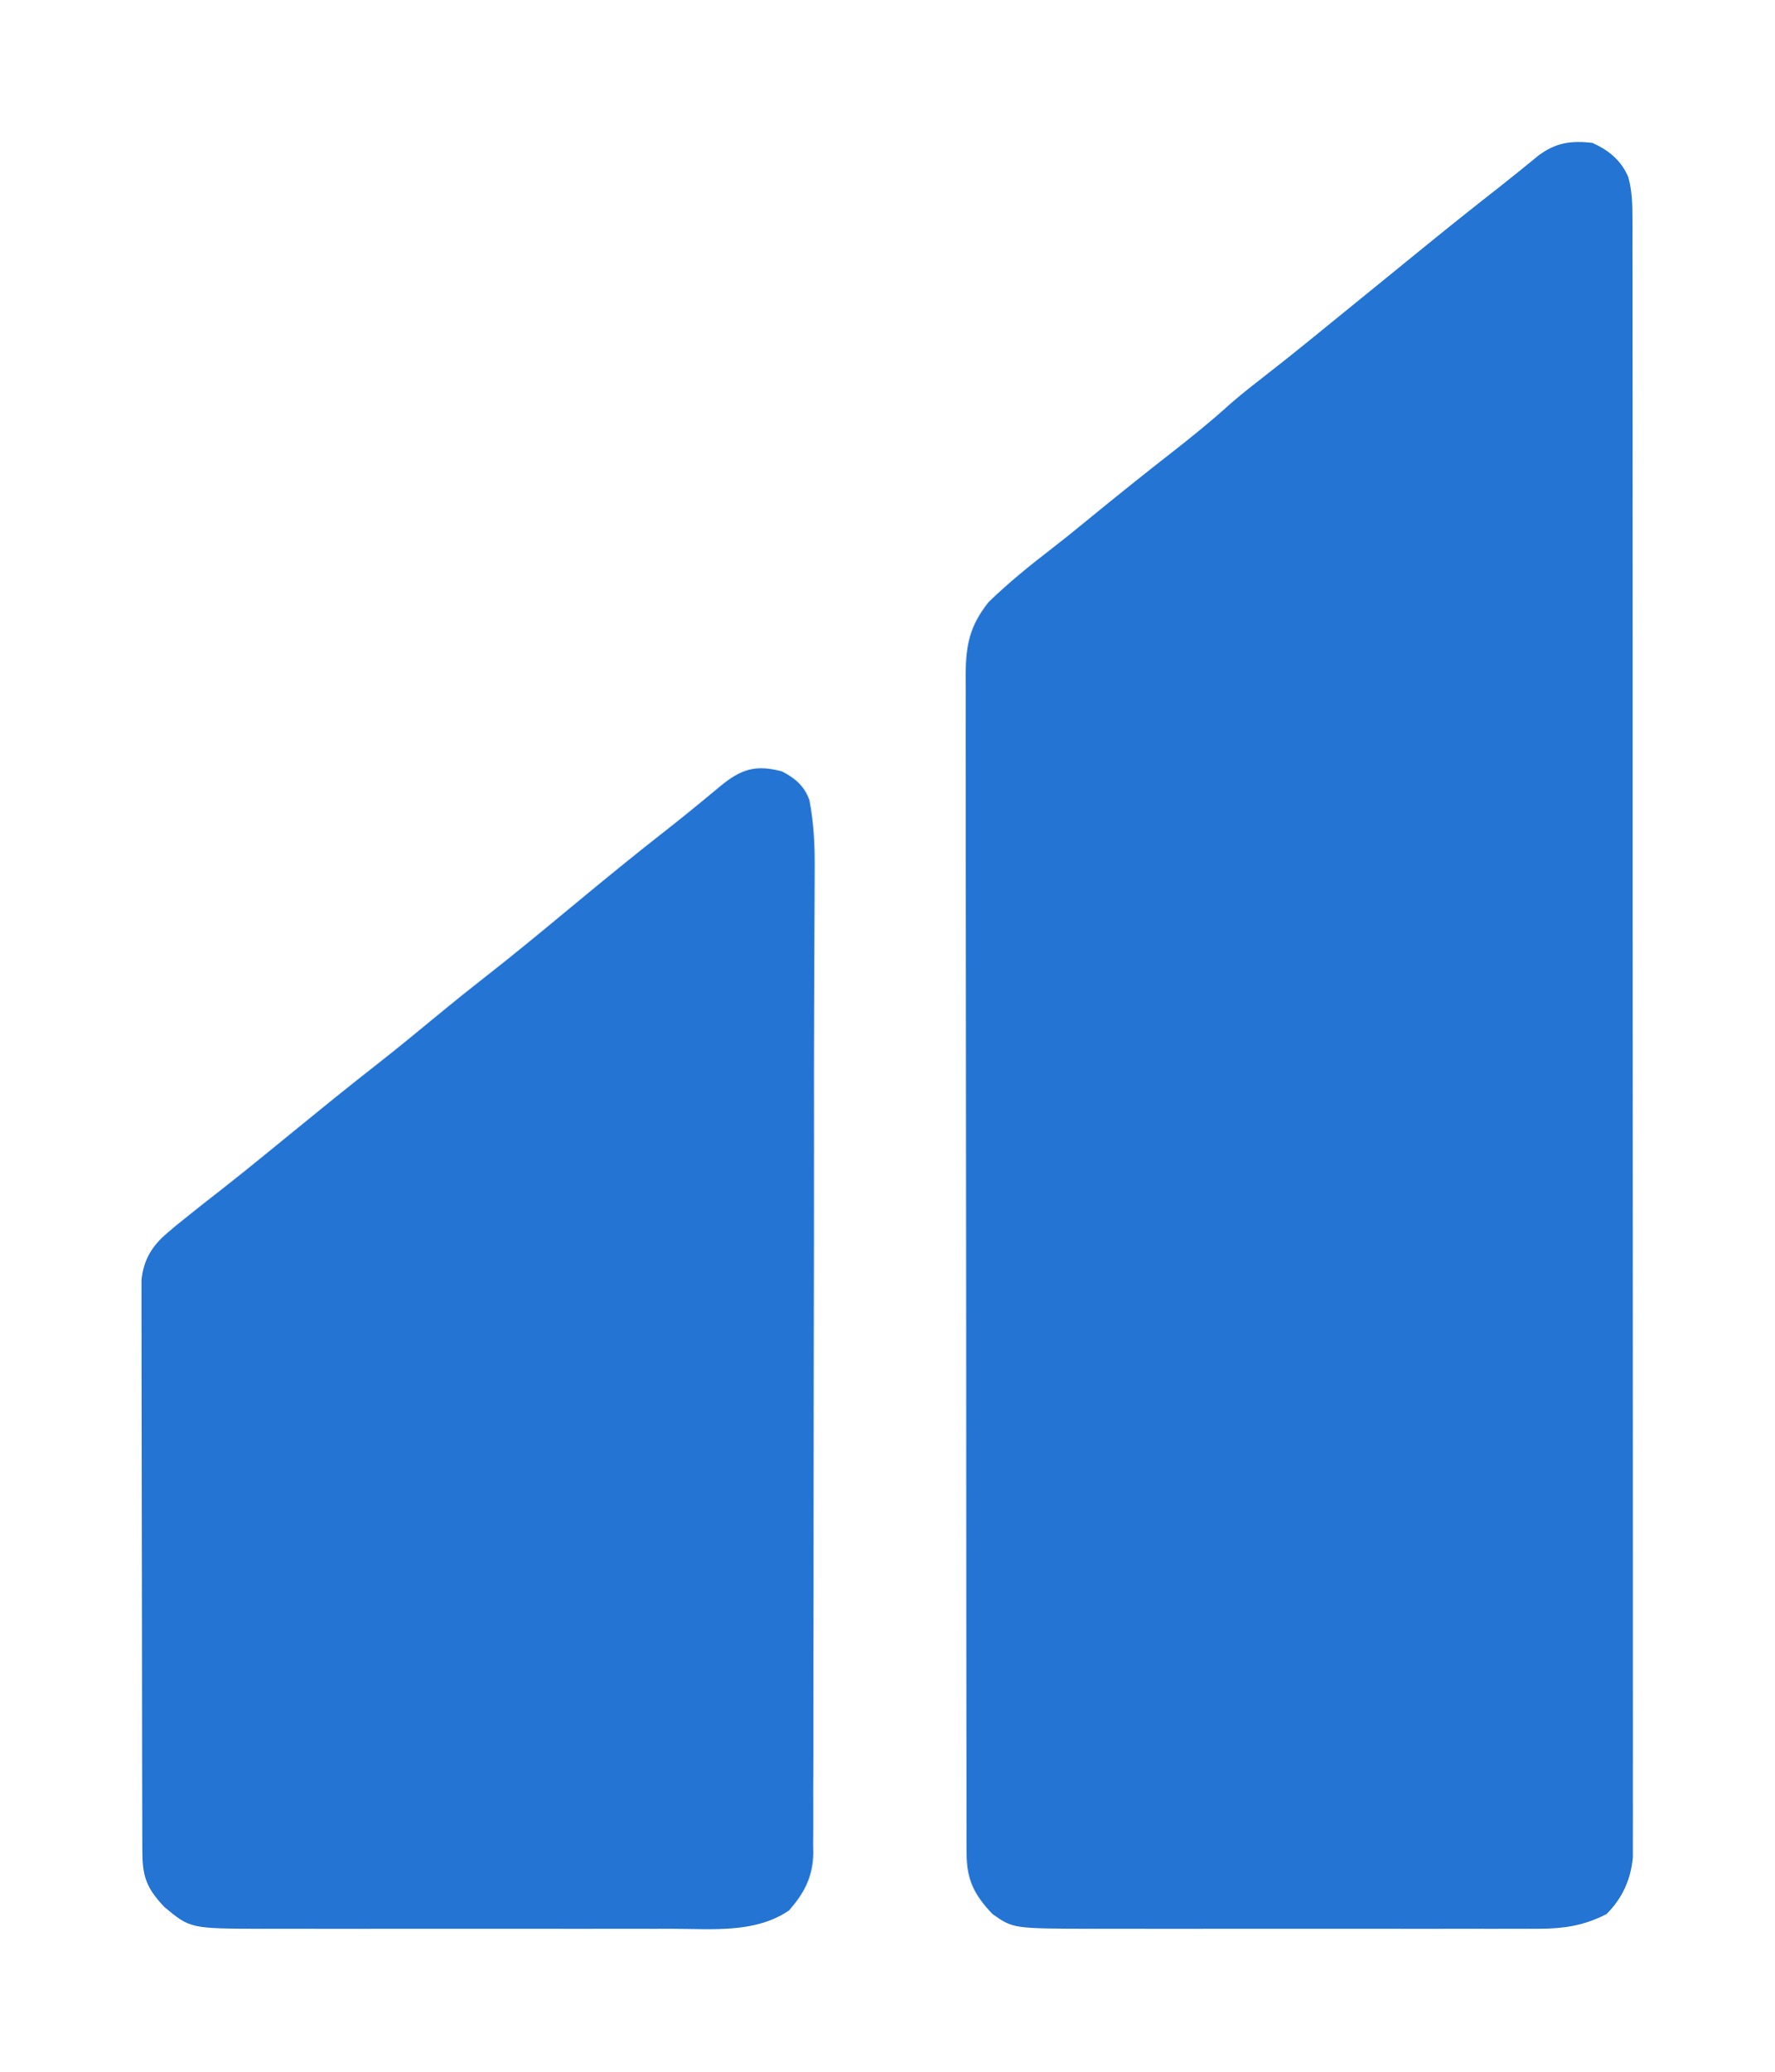
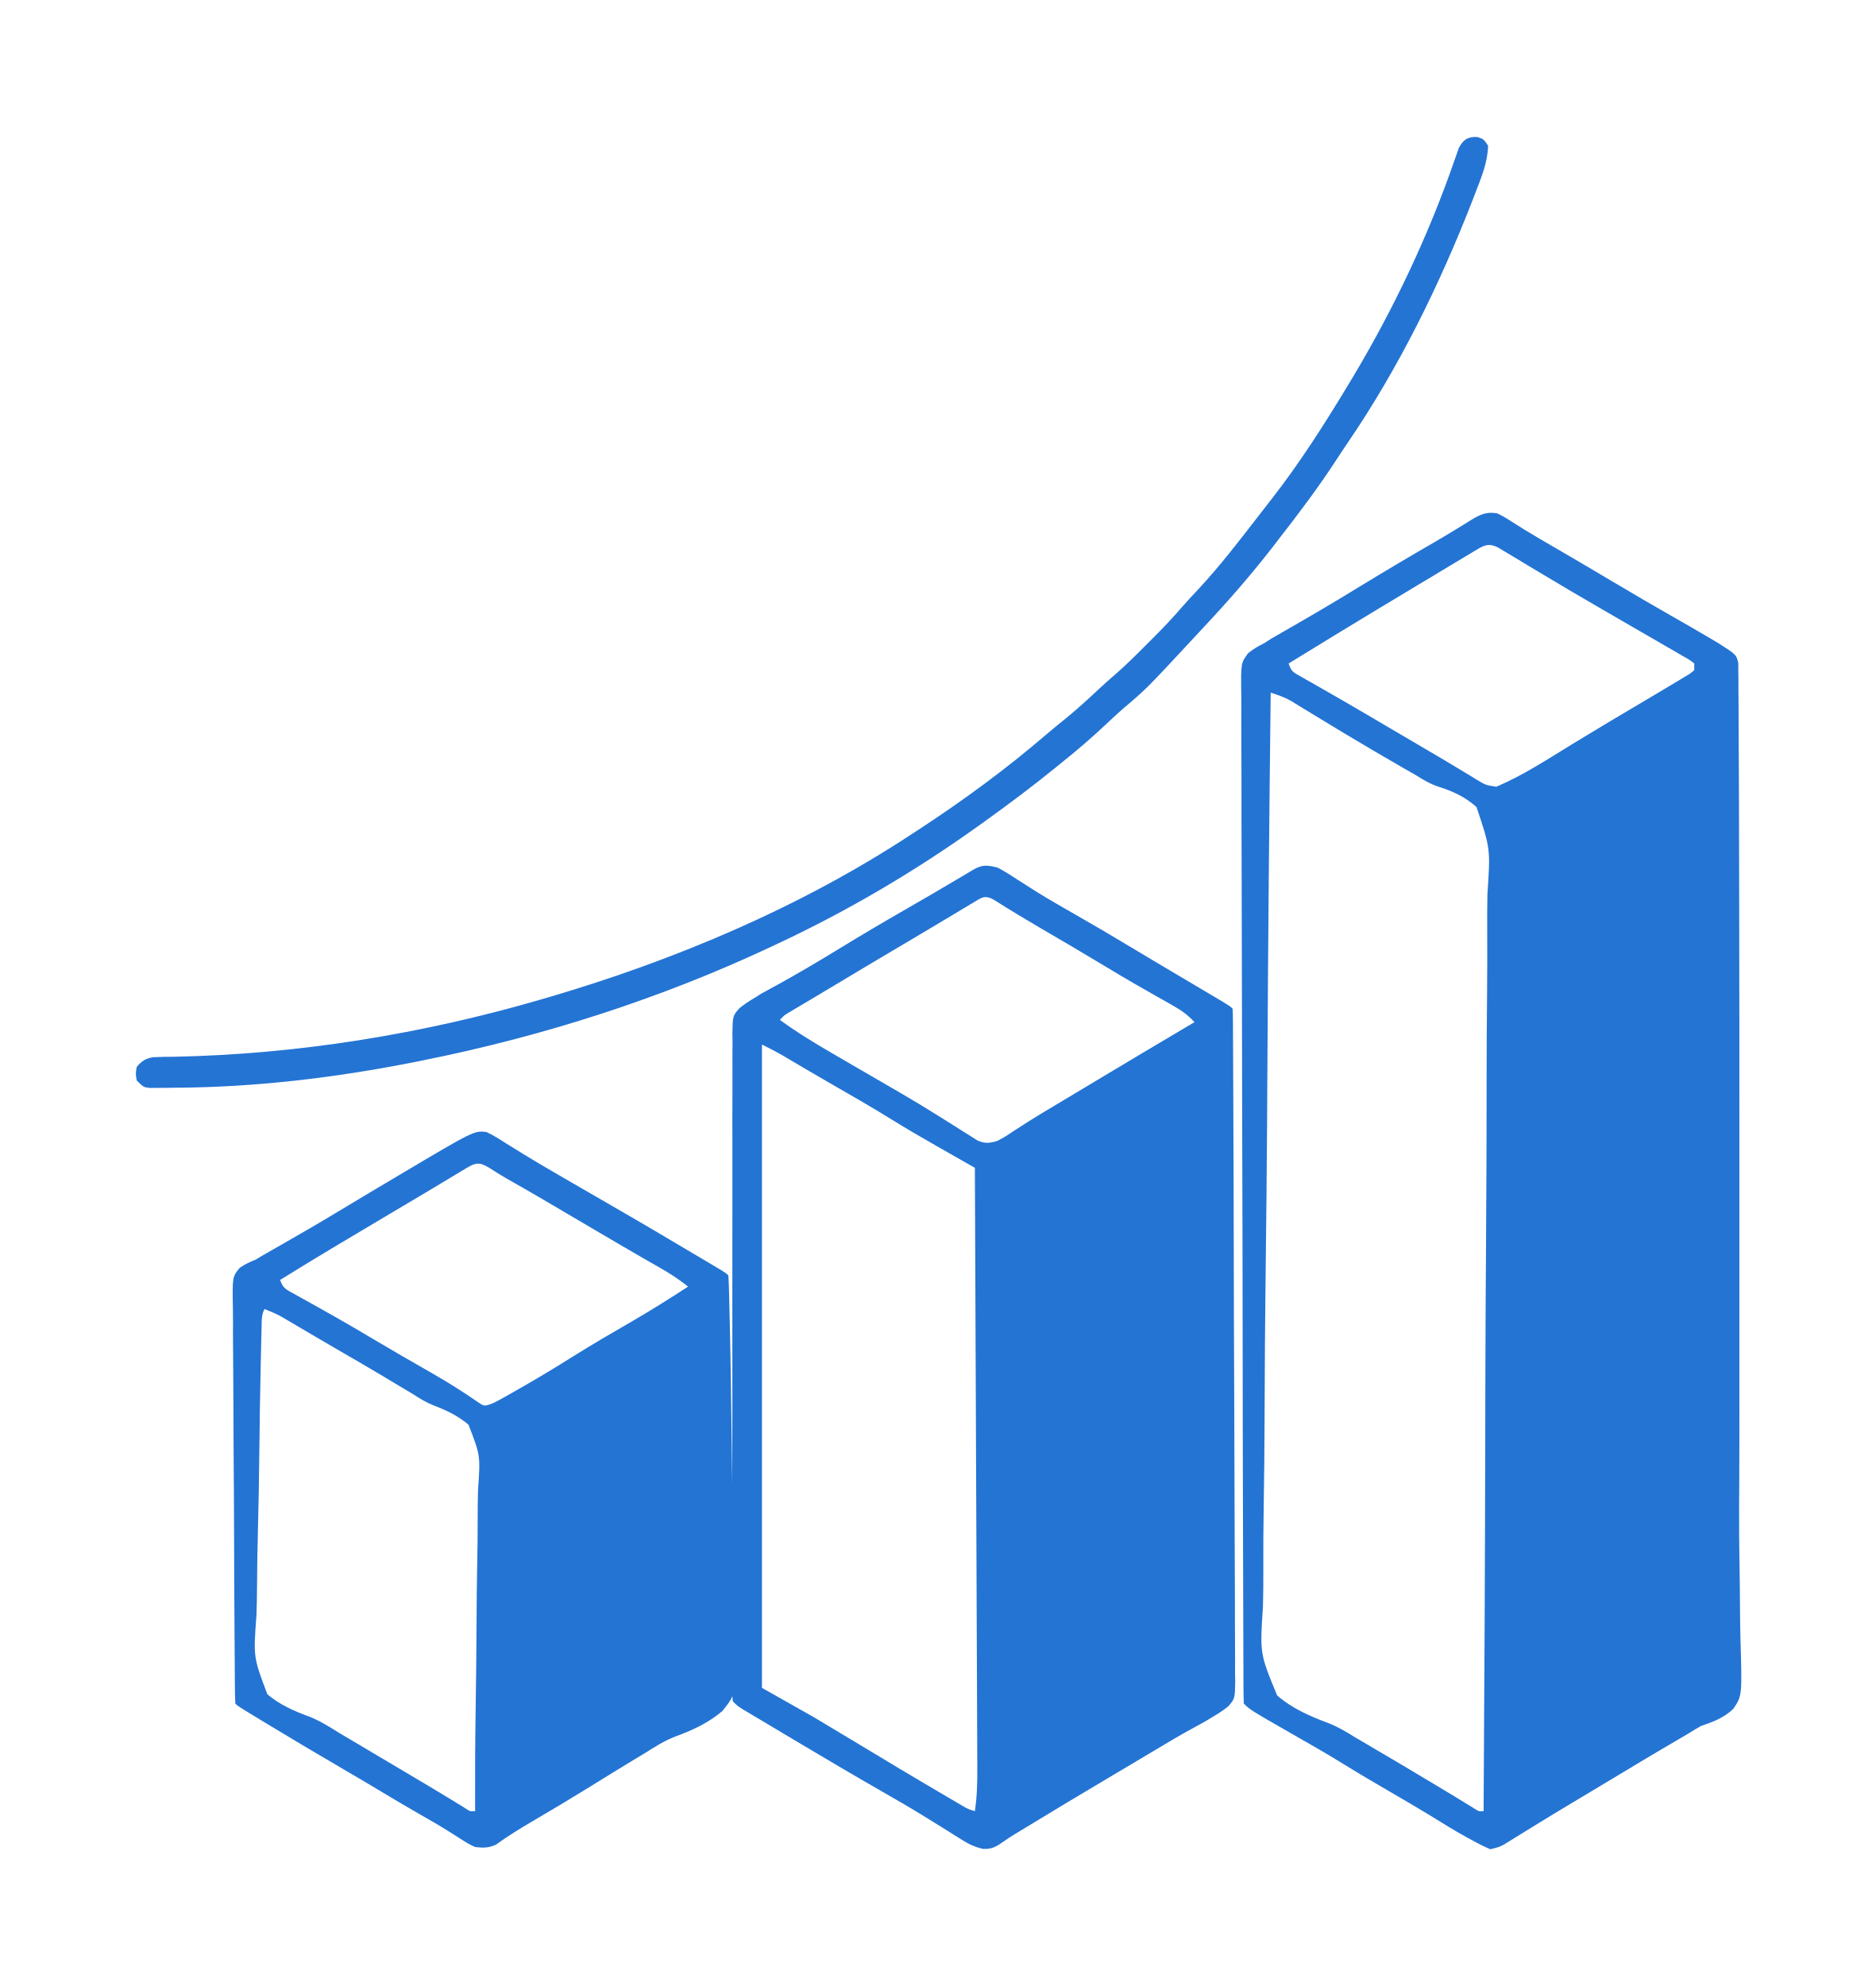
- <svg xmlns="http://www.w3.org/2000/svg" viewBox="0 0 497 580" width="497" height="580">
-   <path d="M0 0 C4.593 2.041 8.141 4.94 10.097 9.632 C11.153 13.571 11.252 16.995 11.255 21.075 C11.258 21.875 11.261 22.675 11.264 23.499 C11.273 26.184 11.267 28.87 11.261 31.555 C11.264 33.498 11.268 35.441 11.272 37.384 C11.283 42.727 11.28 48.07 11.276 53.413 C11.274 59.174 11.283 64.935 11.29 70.696 C11.303 81.983 11.305 93.271 11.302 104.558 C11.301 113.73 11.302 122.902 11.307 132.074 C11.307 133.379 11.308 134.683 11.308 136.027 C11.31 138.677 11.311 141.326 11.312 143.976 C11.323 168.835 11.321 193.694 11.315 218.554 C11.309 241.307 11.321 264.061 11.34 286.815 C11.359 310.167 11.367 333.519 11.364 356.871 C11.362 369.986 11.364 383.101 11.378 396.216 C11.39 407.38 11.392 418.544 11.38 429.709 C11.374 435.407 11.373 441.104 11.384 446.803 C11.395 452.017 11.392 457.23 11.378 462.445 C11.376 464.333 11.378 466.221 11.386 468.109 C11.396 470.673 11.388 473.236 11.375 475.8 C11.375 477.224 11.375 478.649 11.375 480.117 C10.772 486.36 8.442 491.558 4 496 C-2.234 499.232 -8.043 500.124 -14.994 500.127 C-16.76 500.131 -16.76 500.131 -18.561 500.135 C-19.839 500.134 -21.117 500.132 -22.434 500.129 C-23.791 500.131 -25.148 500.133 -26.546 500.135 C-30.259 500.138 -33.972 500.137 -37.685 500.134 C-41.583 500.132 -45.481 500.134 -49.38 500.136 C-55.931 500.137 -62.483 500.135 -69.035 500.13 C-76.584 500.125 -84.133 500.127 -91.683 500.132 C-98.182 500.137 -104.682 500.137 -111.181 500.135 C-115.055 500.133 -118.928 500.133 -122.802 500.136 C-127.131 500.139 -131.46 500.135 -135.79 500.129 C-137.055 500.131 -138.321 500.133 -139.626 500.135 C-162.229 500.082 -162.229 500.082 -168 496 C-173.13 490.637 -175.247 486.399 -175.257 479.003 C-175.264 477.793 -175.27 476.583 -175.277 475.336 C-175.272 473.347 -175.272 473.347 -175.267 471.317 C-175.272 469.906 -175.276 468.494 -175.281 467.04 C-175.293 463.122 -175.293 459.203 -175.291 455.285 C-175.29 451.059 -175.301 446.834 -175.311 442.608 C-175.327 434.329 -175.333 426.05 -175.334 417.77 C-175.335 411.041 -175.339 404.312 -175.345 397.582 C-175.363 378.505 -175.372 359.429 -175.371 340.352 C-175.371 339.323 -175.371 338.295 -175.371 337.235 C-175.37 336.205 -175.37 335.175 -175.37 334.114 C-175.369 317.423 -175.389 300.733 -175.417 284.042 C-175.446 266.906 -175.459 249.77 -175.458 232.635 C-175.457 223.013 -175.463 213.392 -175.484 203.771 C-175.502 195.579 -175.507 187.387 -175.493 179.196 C-175.487 175.017 -175.486 170.838 -175.504 166.658 C-175.522 162.127 -175.51 157.596 -175.494 153.064 C-175.505 151.744 -175.515 150.425 -175.526 149.065 C-175.462 140.651 -174.436 135.349 -169.133 128.637 C-163.564 123.23 -157.617 118.411 -151.473 113.684 C-148.46 111.356 -145.5 108.984 -142.562 106.562 C-138.295 103.052 -134.002 99.578 -129.688 96.125 C-128.739 95.366 -128.739 95.366 -127.771 94.591 C-124.61 92.066 -121.439 89.556 -118.246 87.07 C-112.46 82.565 -106.809 78.004 -101.379 73.074 C-97.908 70.048 -94.273 67.241 -90.64 64.414 C-84.024 59.259 -77.53 53.959 -71.032 48.657 C-67.028 45.392 -63.016 42.137 -59.005 38.88 C-55.644 36.15 -52.285 33.417 -48.93 30.68 C-41.411 24.549 -33.849 18.486 -26.203 12.516 C-22.46 9.576 -18.765 6.579 -15.086 3.559 C-10.223 -0.075 -5.883 -0.685 0 0 Z " transform="translate(446,40)" fill="#2474d4" />
-   <path d="M0 0 C3.668 1.865 6.364 4.154 7.73 8.118 C8.993 14.755 9.261 21.138 9.196 27.884 C9.193 29.024 9.19 30.164 9.187 31.338 C9.176 35.083 9.151 38.827 9.126 42.572 C9.115 45.224 9.106 47.876 9.098 50.529 C9.08 56.005 9.058 61.482 9.032 66.958 C8.984 77.861 8.993 88.764 9.001 99.667 C9.016 123.545 8.973 147.422 8.92 171.3 C8.89 184.92 8.872 198.539 8.88 212.159 C8.887 224.216 8.873 236.273 8.834 248.33 C8.814 254.664 8.804 260.997 8.82 267.331 C8.834 273.24 8.82 279.148 8.785 285.057 C8.777 287.217 8.779 289.378 8.793 291.538 C8.809 294.491 8.789 297.441 8.759 300.393 C8.773 301.241 8.787 302.089 8.801 302.963 C8.674 309.558 6.34 314.056 2 319 C-7.55 325.475 -19.638 324.148 -30.758 324.129 C-32.09 324.131 -33.421 324.133 -34.793 324.135 C-39.165 324.139 -43.538 324.136 -47.91 324.133 C-50.965 324.133 -54.019 324.135 -57.073 324.136 C-63.462 324.137 -69.851 324.135 -76.24 324.13 C-83.605 324.125 -90.97 324.127 -98.334 324.132 C-104.683 324.137 -111.031 324.137 -117.38 324.135 C-121.161 324.133 -124.941 324.133 -128.722 324.136 C-132.938 324.139 -137.155 324.135 -141.371 324.129 C-142.608 324.131 -143.846 324.133 -145.12 324.135 C-165.697 324.086 -165.697 324.086 -173 318 C-178.036 312.643 -179.123 309.461 -179.14 302.226 C-179.146 300.8 -179.152 299.374 -179.158 297.905 C-179.159 296.32 -179.16 294.734 -179.161 293.149 C-179.166 291.484 -179.171 289.818 -179.176 288.152 C-179.189 283.623 -179.196 279.094 -179.2 274.565 C-179.203 271.736 -179.207 268.907 -179.212 266.078 C-179.225 257.228 -179.235 248.377 -179.239 239.526 C-179.243 229.308 -179.261 219.089 -179.29 208.87 C-179.311 200.973 -179.322 193.076 -179.323 185.178 C-179.324 180.461 -179.33 175.743 -179.348 171.026 C-179.364 166.588 -179.366 162.15 -179.358 157.712 C-179.357 156.084 -179.361 154.456 -179.371 152.829 C-179.384 150.604 -179.376 148.38 -179.368 146.155 C-179.369 144.911 -179.37 143.667 -179.372 142.385 C-178.752 136.747 -176.452 132.941 -172.188 129.312 C-171.388 128.632 -170.589 127.951 -169.766 127.25 C-165.488 123.77 -161.151 120.368 -156.801 116.981 C-152.869 113.911 -148.992 110.776 -145.125 107.625 C-144.126 106.812 -144.126 106.812 -143.108 105.982 C-141.071 104.322 -139.035 102.661 -137 101 C-129.399 94.796 -121.797 88.6 -114.062 82.562 C-108.062 77.872 -102.182 73.05 -96.317 68.192 C-91.925 64.563 -87.492 61.003 -83 57.5 C-74.871 51.155 -66.94 44.578 -59 38 C-49.94 30.494 -40.855 23.044 -31.57 15.816 C-28.911 13.734 -26.29 11.609 -23.68 9.465 C-22.953 8.868 -22.226 8.271 -21.477 7.657 C-20.061 6.492 -18.649 5.323 -17.24 4.15 C-11.437 -0.625 -7.392 -1.937 0 0 Z " transform="translate(219,216)" fill="#2474d4" />
+ <svg xmlns="http://www.w3.org/2000/svg" viewBox="0 0 837 886" width="837" height="886">
+   <path d="M0 0 C3.023 1.477 3.023 1.477 6.375 3.625 C7.71 4.462 9.046 5.296 10.383 6.129 C11.117 6.589 11.85 7.05 12.606 7.524 C17.1 10.295 21.682 12.917 26.25 15.562 C35.092 20.702 43.898 25.898 52.688 31.125 C60.835 35.968 69.009 40.755 77.25 45.438 C83.361 48.912 89.459 52.404 95.5 56 C96.645 56.681 97.789 57.361 98.969 58.062 C106.788 63.06 106.788 63.06 107.638 66.831 C107.648 68.497 107.648 68.497 107.657 70.197 C107.677 71.491 107.696 72.786 107.716 74.119 C107.711 75.559 107.707 76.999 107.703 78.483 C107.716 80.047 107.731 81.612 107.748 83.176 C107.788 87.57 107.796 91.963 107.8 96.357 C107.806 100.21 107.832 104.062 107.858 107.915 C107.948 121.627 107.973 135.34 107.993 149.052 C108.003 154.522 108.016 159.992 108.029 165.462 C108.129 206.333 108.144 247.205 108.129 288.076 C108.125 300.859 108.126 313.641 108.13 326.424 C108.136 341.573 108.138 356.722 108.135 371.871 C108.134 373.508 108.134 375.145 108.134 376.781 C108.134 377.585 108.133 378.389 108.133 379.216 C108.133 383.92 108.133 388.624 108.135 393.328 C108.137 397.068 108.138 400.809 108.139 404.549 C108.139 406.013 108.14 407.477 108.141 408.985 C108.141 416.209 108.126 423.433 108.083 430.657 C108.067 433.516 108.05 436.375 108.034 439.235 C108.025 440.655 108.017 442.075 108.008 443.539 C107.972 452.257 108.043 460.966 108.2 469.683 C108.323 476.555 108.392 483.427 108.427 490.3 C108.451 494.424 108.504 498.543 108.627 502.664 C109.348 527.489 109.348 527.489 105.448 533.321 C101.213 537.379 96.482 539.148 91 541 C89.081 542.083 87.181 543.205 85.328 544.398 C83.636 545.393 81.944 546.385 80.25 547.375 C78.355 548.489 76.461 549.604 74.566 550.719 C73.633 551.268 72.7 551.817 71.739 552.383 C65.032 556.343 58.365 560.368 51.691 564.383 C48.796 566.123 45.898 567.859 43 569.594 C40.896 570.854 38.792 572.115 36.688 573.375 C35.647 573.998 34.607 574.62 33.535 575.262 C28.151 578.489 22.783 581.74 17.438 585.031 C16.387 585.677 15.337 586.322 14.255 586.987 C12.253 588.219 10.254 589.455 8.258 590.697 C7.362 591.248 6.466 591.799 5.543 592.367 C4.368 593.096 4.368 593.096 3.169 593.839 C1 595 1 595 -3 596 C-5.774 594.792 -8.308 593.532 -10.938 592.062 C-11.621 591.696 -12.305 591.329 -13.01 590.951 C-18.641 587.887 -24.07 584.51 -29.518 581.135 C-35.456 577.495 -41.481 574.004 -47.5 570.5 C-54.573 566.382 -61.629 562.253 -68.586 557.941 C-76.094 553.294 -83.755 548.928 -91.426 544.557 C-110.197 533.803 -110.197 533.803 -113 531 C-113.107 528.541 -113.14 526.08 -113.148 523.619 C-113.152 522.833 -113.156 522.047 -113.16 521.237 C-113.172 518.57 -113.176 515.903 -113.181 513.236 C-113.188 511.318 -113.195 509.4 -113.203 507.482 C-113.222 502.184 -113.236 496.887 -113.248 491.589 C-113.259 487.052 -113.274 482.515 -113.289 477.978 C-113.43 434.987 -113.496 391.995 -113.548 349.004 C-113.555 343.407 -113.563 337.81 -113.57 332.212 C-113.572 330.821 -113.573 329.43 -113.575 327.997 C-113.605 305.452 -113.67 282.909 -113.749 260.365 C-113.828 237.239 -113.874 214.113 -113.888 190.987 C-113.896 177.995 -113.92 165.003 -113.982 152.011 C-114.035 140.947 -114.058 129.884 -114.041 118.82 C-114.033 113.172 -114.04 107.525 -114.086 101.878 C-114.128 96.709 -114.129 91.543 -114.096 86.374 C-114.091 84.502 -114.102 82.631 -114.13 80.76 C-114.323 66.764 -114.323 66.764 -111.037 62.382 C-108.758 60.571 -106.615 59.261 -104 58 C-102.931 57.312 -101.862 56.624 -100.76 55.915 C-99.771 55.347 -98.781 54.78 -97.762 54.195 C-96.059 53.21 -96.059 53.21 -94.321 52.204 C-93.122 51.518 -91.923 50.832 -90.688 50.125 C-88.093 48.623 -85.499 47.12 -82.906 45.613 C-82.248 45.232 -81.591 44.85 -80.913 44.457 C-74.113 40.503 -67.398 36.415 -60.688 32.312 C-50.022 25.803 -39.284 19.434 -28.465 13.184 C-24.928 11.137 -21.423 9.05 -17.941 6.91 C-17.164 6.437 -16.387 5.964 -15.587 5.476 C-14.167 4.609 -12.754 3.732 -11.349 2.842 C-7.388 0.436 -4.624 -0.762 0 0 Z M-10.496 17.078 C-11.601 17.738 -12.707 18.398 -13.845 19.078 C-15.031 19.795 -16.216 20.512 -17.438 21.25 C-18.661 21.983 -19.884 22.716 -21.145 23.471 C-23.623 24.956 -26.099 26.445 -28.574 27.936 C-31.462 29.676 -34.354 31.409 -37.25 33.137 C-47.007 38.962 -56.723 44.855 -66.438 50.75 C-68.161 51.796 -68.161 51.796 -69.92 52.863 C-77.63 57.547 -85.321 62.264 -93 67 C-91.782 70.655 -90.94 70.904 -87.672 72.758 C-86.276 73.56 -86.276 73.56 -84.852 74.378 C-83.828 74.954 -82.805 75.531 -81.75 76.125 C-79.556 77.382 -77.362 78.64 -75.168 79.898 C-74.003 80.563 -72.838 81.228 -71.638 81.913 C-65.42 85.48 -59.243 89.118 -53.062 92.75 C-50.598 94.195 -48.133 95.641 -45.668 97.086 C-41.074 99.781 -36.483 102.48 -31.895 105.185 C-29.935 106.34 -27.971 107.488 -26.008 108.637 C-22.963 110.421 -19.945 112.247 -16.93 114.082 C-15.203 115.117 -13.477 116.153 -11.75 117.188 C-10.951 117.682 -10.151 118.177 -9.328 118.687 C-5.11 121.246 -5.11 121.246 -0.332 121.988 C11.571 116.944 22.519 109.726 33.516 102.999 C44.308 96.397 55.178 89.934 66.076 83.508 C69.725 81.352 73.365 79.18 77 77 C78.114 76.339 79.227 75.678 80.374 74.997 C81.889 74.074 81.889 74.074 83.434 73.133 C84.32 72.598 85.206 72.063 86.119 71.512 C86.74 71.013 87.36 70.514 88 70 C88 69.01 88 68.02 88 67 C85.744 65.239 85.744 65.239 82.762 63.594 C81.641 62.938 80.52 62.282 79.365 61.606 C78.151 60.911 76.938 60.216 75.688 59.5 C74.456 58.783 73.224 58.066 71.956 57.328 C68.31 55.208 64.656 53.103 61 51 C59.191 49.952 57.382 48.902 55.574 47.852 C52.487 46.059 49.397 44.272 46.305 42.488 C42.192 40.115 38.093 37.72 34 35.312 C33.342 34.926 32.683 34.54 32.005 34.142 C27.333 31.393 22.684 28.61 18.039 25.816 C16.206 24.718 16.206 24.718 14.336 23.598 C11.887 22.131 9.442 20.659 7 19.181 C5.878 18.51 4.757 17.84 3.602 17.148 C2.594 16.542 1.587 15.935 0.549 15.31 C-4.108 12.917 -6.295 14.553 -10.496 17.078 Z M-101 80 C-101.664 136.273 -102.175 192.545 -102.481 248.821 C-102.517 255.468 -102.555 262.116 -102.593 268.763 C-102.601 270.087 -102.608 271.41 -102.616 272.774 C-102.742 294.187 -102.971 315.598 -103.237 337.01 C-103.509 358.99 -103.67 380.968 -103.729 402.95 C-103.768 416.509 -103.894 430.062 -104.13 443.62 C-104.283 452.924 -104.329 462.225 -104.291 471.53 C-104.273 476.897 -104.301 482.253 -104.457 487.619 C-105.852 508.704 -105.852 508.704 -98.129 527.366 C-91.486 533.181 -83.539 536.614 -75.338 539.701 C-71.116 541.344 -67.528 543.439 -63.703 545.852 C-62.072 546.805 -62.072 546.805 -60.407 547.778 C-48.032 555.017 -35.707 562.334 -23.426 569.731 C-22.524 570.272 -21.623 570.814 -20.694 571.373 C-18.84 572.493 -16.991 573.621 -15.146 574.756 C-14.246 575.307 -13.345 575.858 -12.418 576.426 C-11.615 576.921 -10.812 577.417 -9.985 577.927 C-8.083 579.159 -8.083 579.159 -6 579 C-5.624 522.531 -5.364 466.063 -5.259 409.593 C-5.246 402.925 -5.233 396.257 -5.219 389.59 C-5.215 387.599 -5.215 387.599 -5.21 385.567 C-5.163 364.077 -5.038 342.589 -4.884 321.1 C-4.729 299.047 -4.656 276.996 -4.661 254.943 C-4.662 241.336 -4.597 227.732 -4.449 214.125 C-4.354 204.793 -4.34 195.463 -4.389 186.13 C-4.415 180.745 -4.406 175.366 -4.3 169.982 C-2.925 149.613 -2.925 149.613 -9.171 131.032 C-14.3 126.444 -19.902 123.912 -26.417 121.862 C-29.957 120.681 -32.804 118.96 -35.957 116.977 C-37.908 115.859 -39.86 114.742 -41.812 113.625 C-50.657 108.544 -59.446 103.38 -68.188 98.125 C-69.227 97.5 -70.266 96.876 -71.336 96.232 C-75.796 93.546 -80.25 90.851 -84.688 88.129 C-85.376 87.709 -86.064 87.289 -86.773 86.857 C-88.522 85.788 -90.267 84.713 -92.012 83.637 C-94.964 82.02 -97.802 81.02 -101 80 Z " transform="translate(668,229)" fill="#2474d4" />
+   <path d="M0 0 C3.261 1.636 6.266 3.623 9.312 5.625 C11.18 6.817 13.05 8.006 14.922 9.191 C15.907 9.816 16.893 10.44 17.908 11.082 C23.217 14.375 28.639 17.465 34.062 20.562 C42.648 25.48 51.183 30.463 59.653 35.576 C65.852 39.316 72.076 43.011 78.312 46.688 C84.821 50.528 91.327 54.371 97.812 58.25 C98.995 58.956 100.177 59.663 101.394 60.391 C104 62 104 62 105 63 C105.105 64.641 105.14 66.285 105.148 67.929 C105.156 69.003 105.163 70.077 105.171 71.184 C105.174 72.379 105.177 73.573 105.181 74.804 C105.188 76.062 105.195 77.32 105.203 78.615 C105.225 82.866 105.241 87.117 105.256 91.368 C105.267 93.629 105.278 95.889 105.289 98.15 C105.43 126.628 105.496 155.107 105.548 183.585 C105.555 187.293 105.563 191.002 105.57 194.71 C105.572 195.632 105.573 196.553 105.575 197.503 C105.605 212.433 105.67 227.362 105.749 242.292 C105.828 257.612 105.874 272.931 105.888 288.251 C105.896 296.856 105.92 305.46 105.982 314.065 C106.035 321.394 106.058 328.722 106.041 336.051 C106.033 339.792 106.045 343.53 106.086 347.27 C106.129 351.326 106.116 355.378 106.089 359.434 C106.115 360.615 106.14 361.797 106.166 363.014 C106.034 370.804 106.034 370.804 103.059 374.246 C100.781 376.054 98.523 377.559 96 379 C95.019 379.604 95.019 379.604 94.018 380.219 C92.168 381.324 90.271 382.35 88.375 383.375 C81.804 386.943 75.392 390.74 68.988 394.6 C65.176 396.898 61.35 399.171 57.52 401.438 C56.267 402.179 55.014 402.921 53.723 403.685 C52.766 404.252 52.766 404.252 51.79 404.829 C38.068 412.955 24.403 421.168 10.781 429.461 C9.277 430.369 9.277 430.369 7.742 431.296 C6.032 432.359 4.344 433.461 2.695 434.618 C-0.524 436.861 -2.375 438.032 -6.36 437.828 C-10.156 436.964 -12.614 435.777 -15.895 433.711 C-17.001 433.024 -18.108 432.338 -19.248 431.631 C-20.424 430.886 -21.601 430.142 -22.812 429.375 C-25.337 427.809 -27.863 426.245 -30.391 424.684 C-31.029 424.288 -31.668 423.891 -32.327 423.483 C-38.496 419.667 -44.764 416.036 -51.062 412.438 C-63.311 405.42 -75.469 398.258 -87.594 391.03 C-89.924 389.642 -92.254 388.254 -94.586 386.868 C-98.08 384.79 -101.572 382.708 -105.062 380.625 C-106.134 379.988 -107.205 379.351 -108.309 378.695 C-109.291 378.108 -110.273 377.52 -111.285 376.914 C-112.15 376.398 -113.015 375.882 -113.906 375.35 C-116 374 -116 374 -118 372 C-118.252 369.791 -118.252 369.791 -118.256 366.979 C-118.262 365.91 -118.268 364.841 -118.274 363.739 C-118.27 362.555 -118.267 361.372 -118.263 360.152 C-118.269 358.276 -118.269 358.276 -118.275 356.363 C-118.286 352.142 -118.282 347.923 -118.278 343.702 C-118.282 340.689 -118.287 337.675 -118.293 334.662 C-118.308 325.596 -118.303 316.531 -118.295 307.465 C-118.292 304.052 -118.291 300.64 -118.289 297.227 C-118.282 282.19 -118.269 267.152 -118.239 252.115 C-118.232 248.433 -118.225 244.751 -118.218 241.069 C-118.216 240.154 -118.215 239.239 -118.213 238.296 C-118.185 223.47 -118.195 208.644 -118.221 193.817 C-118.246 178.602 -118.238 163.386 -118.197 148.17 C-118.175 139.625 -118.168 131.08 -118.198 122.534 C-118.224 115.256 -118.219 107.979 -118.174 100.701 C-118.153 96.988 -118.15 93.276 -118.177 89.562 C-118.204 85.534 -118.176 81.511 -118.134 77.483 C-118.155 76.311 -118.176 75.138 -118.197 73.929 C-118.035 66.18 -118.035 66.18 -115.015 62.737 C-112.751 60.949 -110.499 59.437 -108 58 C-107.113 57.433 -106.225 56.866 -105.311 56.282 C-104.573 55.882 -103.835 55.482 -103.074 55.07 C-102.21 54.594 -101.346 54.118 -100.456 53.627 C-99.542 53.132 -98.629 52.636 -97.688 52.125 C-88.723 47.162 -79.924 41.979 -71.188 36.625 C-61.016 30.401 -50.767 24.342 -40.421 18.414 C-32.129 13.662 -23.89 8.827 -15.674 3.946 C-14.823 3.441 -13.971 2.935 -13.094 2.414 C-12.348 1.97 -11.602 1.526 -10.834 1.069 C-6.733 -1.321 -4.732 -1.093 0 0 Z M-11.152 15.938 C-12.226 16.577 -13.299 17.217 -14.405 17.877 C-15.571 18.577 -16.736 19.278 -17.938 20 C-20.4 21.47 -22.862 22.94 -25.324 24.41 C-26.593 25.17 -27.862 25.929 -29.169 26.711 C-35.185 30.305 -41.218 33.87 -47.25 37.438 C-55.277 42.192 -63.298 46.955 -71.289 51.77 C-74.279 53.567 -77.275 55.354 -80.273 57.137 C-81.19 57.683 -82.107 58.229 -83.051 58.792 C-84.859 59.869 -86.668 60.944 -88.478 62.017 C-89.296 62.505 -90.114 62.993 -90.957 63.496 C-91.689 63.931 -92.421 64.366 -93.175 64.814 C-95.139 66 -95.139 66 -97 68 C-89.411 73.543 -81.505 78.359 -73.375 83.062 C-71.434 84.194 -69.493 85.325 -67.552 86.456 C-63.293 88.935 -59.029 91.403 -54.766 93.874 C-52.782 95.025 -50.799 96.176 -48.816 97.328 C-46.902 98.439 -44.987 99.549 -43.07 100.657 C-37.483 103.903 -31.969 107.249 -26.496 110.684 C-25.216 111.481 -23.935 112.279 -22.654 113.076 C-20.181 114.621 -17.716 116.181 -15.261 117.756 C-14.141 118.454 -13.021 119.152 -11.867 119.871 C-10.878 120.499 -9.889 121.128 -8.871 121.775 C-5.371 123.269 -3.621 123.034 0 122 C3.497 120.13 3.497 120.13 7.125 117.688 C8.555 116.766 9.986 115.847 11.418 114.93 C12.167 114.447 12.917 113.965 13.689 113.468 C17.561 111.009 21.498 108.662 25.438 106.312 C26.269 105.816 27.101 105.319 27.957 104.806 C29.714 103.756 31.472 102.706 33.23 101.657 C36.117 99.93 39 98.198 41.883 96.465 C57.217 87.245 72.598 78.106 88 69 C85.13 65.901 82.297 63.822 78.625 61.75 C77.04 60.847 77.04 60.847 75.423 59.926 C73.728 58.973 73.728 58.973 72 58 C69.62 56.645 67.241 55.288 64.863 53.93 C63.103 52.926 63.103 52.926 61.307 51.901 C56.898 49.367 52.537 46.759 48.188 44.125 C38.661 38.364 29.055 32.742 19.436 27.137 C12.396 23.026 5.436 18.817 -1.455 14.46 C-5.708 12.02 -7.15 13.539 -11.152 15.938 Z M-105 79 C-105 173.71 -105 268.42 -105 366 C-97.41 370.29 -89.82 374.58 -82 379 C-76.212 382.444 -70.431 385.893 -64.671 389.383 C-51.041 397.635 -37.373 405.822 -23.625 413.875 C-22.602 414.476 -21.58 415.077 -20.526 415.697 C-19.582 416.248 -18.637 416.799 -17.664 417.367 C-16.833 417.853 -16.003 418.339 -15.147 418.839 C-12.922 420.122 -12.922 420.122 -10 421 C-9.01 414.444 -8.875 408.07 -8.918 401.446 C-8.923 399.727 -8.923 399.727 -8.928 397.973 C-8.94 394.142 -8.959 390.311 -8.978 386.481 C-8.988 383.731 -8.998 380.981 -9.007 378.231 C-9.028 372.315 -9.053 366.4 -9.079 360.485 C-9.118 351.932 -9.152 343.379 -9.184 334.827 C-9.236 320.949 -9.292 307.072 -9.352 293.195 C-9.41 279.717 -9.465 266.24 -9.518 252.762 C-9.523 251.515 -9.523 251.515 -9.528 250.243 C-9.544 246.073 -9.56 241.902 -9.576 237.732 C-9.711 203.155 -9.853 168.577 -10 134 C-10.8 133.544 -11.601 133.089 -12.425 132.619 C-15.438 130.904 -18.45 129.187 -21.462 127.47 C-23.389 126.371 -25.317 125.274 -27.245 124.176 C-33.934 120.36 -40.584 116.503 -47.125 112.438 C-56.538 106.609 -66.137 101.117 -75.738 95.606 C-82.398 91.781 -89.01 87.881 -95.609 83.953 C-98.676 82.187 -101.835 80.583 -105 79 Z " transform="translate(445,387)" fill="#2474d4" />
+   <path d="M0 0 C3.132 1.432 5.977 3.273 8.875 5.125 C10.671 6.237 12.468 7.348 14.266 8.457 C15.674 9.332 15.674 9.332 17.111 10.225 C21.902 13.169 26.763 15.99 31.625 18.812 C32.626 19.395 33.627 19.979 34.658 20.579 C40.954 24.242 47.263 27.881 53.576 31.513 C68.125 39.884 82.583 48.402 97 57 C97.978 57.581 98.957 58.162 99.965 58.761 C101.328 59.574 101.328 59.574 102.719 60.402 C103.522 60.88 104.326 61.359 105.154 61.851 C107 63 107 63 108 64 C108.157 66.418 108.242 68.841 108.302 71.264 C108.322 72.033 108.342 72.803 108.362 73.596 C108.427 76.195 108.485 78.794 108.542 81.393 C108.586 83.249 108.63 85.105 108.674 86.961 C109.064 103.96 109.295 120.961 109.481 137.963 C109.609 149.393 109.787 160.817 110.092 172.244 C110.357 182.213 110.526 192.178 110.581 202.15 C110.613 207.427 110.692 212.693 110.885 217.966 C112.013 249.955 112.013 249.955 105.382 258.291 C99.038 263.666 92.059 266.878 84.3 269.714 C79.484 271.591 75.275 274.223 70.938 277 C69.342 277.964 67.745 278.924 66.144 279.879 C59.001 284.198 51.908 288.6 44.806 292.988 C36.699 297.985 28.532 302.871 20.307 307.67 C14.822 310.88 9.482 314.216 4.316 317.926 C0.986 319.47 -1.363 319.406 -5 319 C-8.297 317.418 -8.297 317.418 -11.75 315.188 C-13.066 314.356 -14.384 313.527 -15.703 312.699 C-16.744 312.039 -16.744 312.039 -17.807 311.365 C-21.646 308.976 -25.577 306.747 -29.5 304.5 C-34.987 301.338 -40.453 298.148 -45.875 294.875 C-51.876 291.253 -57.917 287.704 -63.97 284.17 C-75.619 277.369 -87.219 270.498 -98.75 263.5 C-99.964 262.764 -101.178 262.028 -102.428 261.269 C-110.87 256.13 -110.87 256.13 -112 255 C-112.117 252.546 -112.162 250.088 -112.181 247.631 C-112.192 246.46 -112.192 246.46 -112.203 245.265 C-112.225 242.629 -112.241 239.993 -112.256 237.357 C-112.271 235.475 -112.285 233.593 -112.301 231.711 C-112.431 214.517 -112.497 197.322 -112.548 180.128 C-112.587 167.411 -112.656 154.695 -112.763 141.978 C-112.836 133.045 -112.874 124.112 -112.888 115.178 C-112.896 109.839 -112.921 104.501 -112.982 99.161 C-113.039 94.137 -113.054 89.114 -113.036 84.089 C-113.037 82.246 -113.053 80.401 -113.086 78.558 C-113.322 64.608 -113.322 64.608 -110.035 60.61 C-107.727 59.041 -105.6 57.991 -103 57 C-101.98 56.384 -100.96 55.767 -99.909 55.132 C-98.994 54.612 -98.079 54.091 -97.137 53.555 C-96.096 52.959 -95.056 52.364 -93.984 51.751 C-92.352 50.822 -92.352 50.822 -90.688 49.875 C-82.876 45.399 -75.083 40.903 -67.375 36.25 C-58.544 30.92 -49.683 25.64 -40.812 20.375 C-40.118 19.963 -39.423 19.55 -38.707 19.125 C-5.452 -0.609 -5.452 -0.609 0 0 Z M-8.98 16.176 C-10.208 16.909 -10.208 16.909 -11.46 17.657 C-12.36 18.203 -13.26 18.75 -14.188 19.312 C-16.178 20.505 -18.169 21.698 -20.16 22.891 C-21.794 23.874 -21.794 23.874 -23.461 24.877 C-27.257 27.154 -31.063 29.416 -34.871 31.672 C-35.546 32.072 -36.22 32.471 -36.915 32.883 C-38.292 33.699 -39.669 34.514 -41.046 35.33 C-58.1 45.439 -75.154 55.548 -92 66 C-90.68 69.96 -89.16 70.328 -85.551 72.336 C-84.404 72.981 -83.257 73.626 -82.076 74.291 C-80.834 74.979 -79.592 75.666 -78.312 76.375 C-75.727 77.828 -73.142 79.282 -70.559 80.738 C-69.272 81.461 -67.985 82.184 -66.66 82.928 C-61.692 85.741 -56.778 88.639 -51.875 91.562 C-42.692 97.029 -33.435 102.358 -24.157 107.66 C-17.084 111.726 -10.226 115.984 -3.539 120.656 C-0.857 122.438 -0.857 122.438 3 121 C4.585 120.219 6.145 119.384 7.684 118.516 C8.6 118 9.516 117.484 10.46 116.952 C11.442 116.39 12.425 115.829 13.438 115.25 C14.467 114.665 15.496 114.08 16.556 113.478 C24.024 109.203 31.358 104.743 38.645 100.168 C47.488 94.637 56.497 89.396 65.526 84.175 C73.843 79.343 81.95 74.262 90 69 C85.889 65.632 81.617 62.924 77 60.312 C75.304 59.342 73.609 58.371 71.914 57.398 C70.98 56.863 70.046 56.328 69.083 55.776 C63.161 52.364 57.27 48.898 51.375 45.438 C50.122 44.703 48.869 43.968 47.578 43.21 C40.238 38.904 32.904 34.588 25.574 30.265 C20.095 27.04 14.57 23.896 9.039 20.762 C6.413 19.239 3.858 17.652 1.312 16 C-3.113 13.328 -4.781 13.642 -8.98 16.176 Z M-99 79 C-100.421 81.842 -100.202 84.308 -100.282 87.486 C-100.318 88.874 -100.354 90.262 -100.391 91.691 C-100.426 93.239 -100.46 94.787 -100.494 96.335 C-100.533 97.958 -100.573 99.581 -100.612 101.204 C-100.958 116.054 -101.162 130.907 -101.326 145.761 C-101.438 155.745 -101.596 165.723 -101.865 175.704 C-102.101 184.414 -102.251 193.122 -102.299 201.836 C-102.327 206.446 -102.396 211.046 -102.568 215.653 C-103.967 234.266 -103.967 234.266 -97.698 250.862 C-92.08 255.558 -85.905 258.32 -79.067 260.793 C-74.214 262.703 -69.904 265.422 -65.5 268.188 C-64.522 268.766 -63.544 269.344 -62.537 269.939 C-59.691 271.626 -56.845 273.313 -54 275 C-52.102 276.126 -52.102 276.126 -50.165 277.274 C-45.963 279.765 -41.763 282.257 -37.562 284.75 C-36.898 285.144 -36.233 285.538 -35.549 285.945 C-34.24 286.721 -32.932 287.498 -31.624 288.274 C-29.708 289.412 -27.792 290.549 -25.875 291.685 C-23.161 293.301 -20.458 294.935 -17.761 296.58 C-17.073 296.998 -16.384 297.417 -15.675 297.848 C-13.758 299.014 -11.843 300.185 -9.929 301.356 C-7.269 303.163 -7.269 303.163 -5 303 C-5.004 301.99 -5.004 301.99 -5.008 300.959 C-5.053 286.962 -5 272.972 -4.774 258.977 C-4.553 245.244 -4.422 231.513 -4.355 217.779 C-4.312 209.529 -4.231 201.284 -4.064 193.036 C-3.917 185.755 -3.841 178.476 -3.849 171.193 C-3.851 167.363 -3.819 163.54 -3.7 159.711 C-2.615 144.344 -2.615 144.344 -7.959 130.578 C-12.678 126.589 -17.868 124.124 -23.614 121.95 C-26.898 120.642 -29.787 118.84 -32.754 116.934 C-43.475 110.478 -54.224 104.081 -65.074 97.844 C-68.839 95.677 -72.588 93.484 -76.332 91.281 C-77.417 90.644 -78.503 90.007 -79.621 89.35 C-81.747 88.1 -83.871 86.848 -85.994 85.594 C-86.963 85.025 -87.932 84.457 -88.93 83.871 C-89.788 83.365 -90.646 82.859 -91.531 82.338 C-93.968 81.017 -96.407 79.974 -99 79 Z " transform="translate(217,505)" fill="#2474d4" />
+   <path d="M0 0 C2.875 0.875 2.875 0.875 4.875 3.875 C4.685 11.333 1.91 17.918 -0.75 24.812 C-1.476 26.706 -1.476 26.706 -2.218 28.637 C-16.854 66.123 -34.935 102.912 -57.621 136.195 C-59.394 138.8 -61.134 141.412 -62.848 144.055 C-70.699 156.116 -79.293 167.518 -88.125 178.875 C-89.14 180.191 -90.154 181.507 -91.168 182.824 C-100.706 195.115 -110.858 206.774 -121.492 218.128 C-123.241 219.999 -124.982 221.876 -126.723 223.754 C-147.625 246.248 -147.625 246.248 -157.949 254.981 C-160.39 257.106 -162.747 259.313 -165.105 261.529 C-171.569 267.6 -178.181 273.354 -185.125 278.875 C-186.782 280.225 -186.782 280.225 -188.473 281.602 C-198.44 289.704 -208.7 297.374 -219.125 304.875 C-220.012 305.515 -220.899 306.155 -221.814 306.814 C-250.076 327.102 -280.592 345.136 -312.125 359.875 C-313.075 360.323 -314.026 360.772 -315.005 361.234 C-364.425 384.406 -416.64 401.125 -470.125 411.875 C-471.44 412.14 -472.754 412.406 -474.109 412.68 C-509.056 419.607 -545.228 423.983 -580.875 424.125 C-582.882 424.156 -582.882 424.156 -584.93 424.188 C-586.206 424.193 -587.482 424.198 -588.797 424.203 C-590.515 424.217 -590.515 424.217 -592.269 424.231 C-595.125 423.875 -595.125 423.875 -598.125 420.875 C-598.625 417.938 -598.625 417.938 -598.125 414.875 C-595.933 412.215 -594.101 411.019 -590.669 410.512 C-587.463 410.356 -584.272 410.321 -581.062 410.312 C-526.056 409.171 -470.933 400.218 -418.125 384.875 C-416.361 384.363 -416.361 384.363 -414.561 383.841 C-357.804 367.187 -301.646 343.505 -252.125 310.875 C-250.836 310.037 -249.547 309.2 -248.258 308.363 C-228.747 295.555 -209.802 281.637 -192.102 266.418 C-189.315 264.037 -186.483 261.731 -183.625 259.438 C-178.33 255.132 -173.339 250.533 -168.363 245.867 C-166.058 243.737 -163.739 241.673 -161.359 239.629 C-156.373 235.287 -151.725 230.621 -147.062 225.938 C-146.203 225.082 -145.344 224.227 -144.459 223.346 C-140.043 218.923 -135.773 214.437 -131.7 209.696 C-129.293 206.914 -126.766 204.246 -124.25 201.562 C-114.445 190.998 -105.718 179.59 -96.917 168.19 C-95.205 165.978 -93.482 163.773 -91.758 161.57 C-78.967 145.153 -67.858 127.691 -57.125 109.875 C-56.641 109.073 -56.157 108.272 -55.658 107.446 C-37.319 76.843 -21.721 43.953 -10.065 10.246 C-9.734 9.318 -9.403 8.39 -9.062 7.434 C-8.783 6.622 -8.503 5.811 -8.215 4.974 C-6.249 1.187 -4.246 -0.17 0 0 Z " transform="translate(659.125,61.125)" fill="#2474d4" />
</svg>
